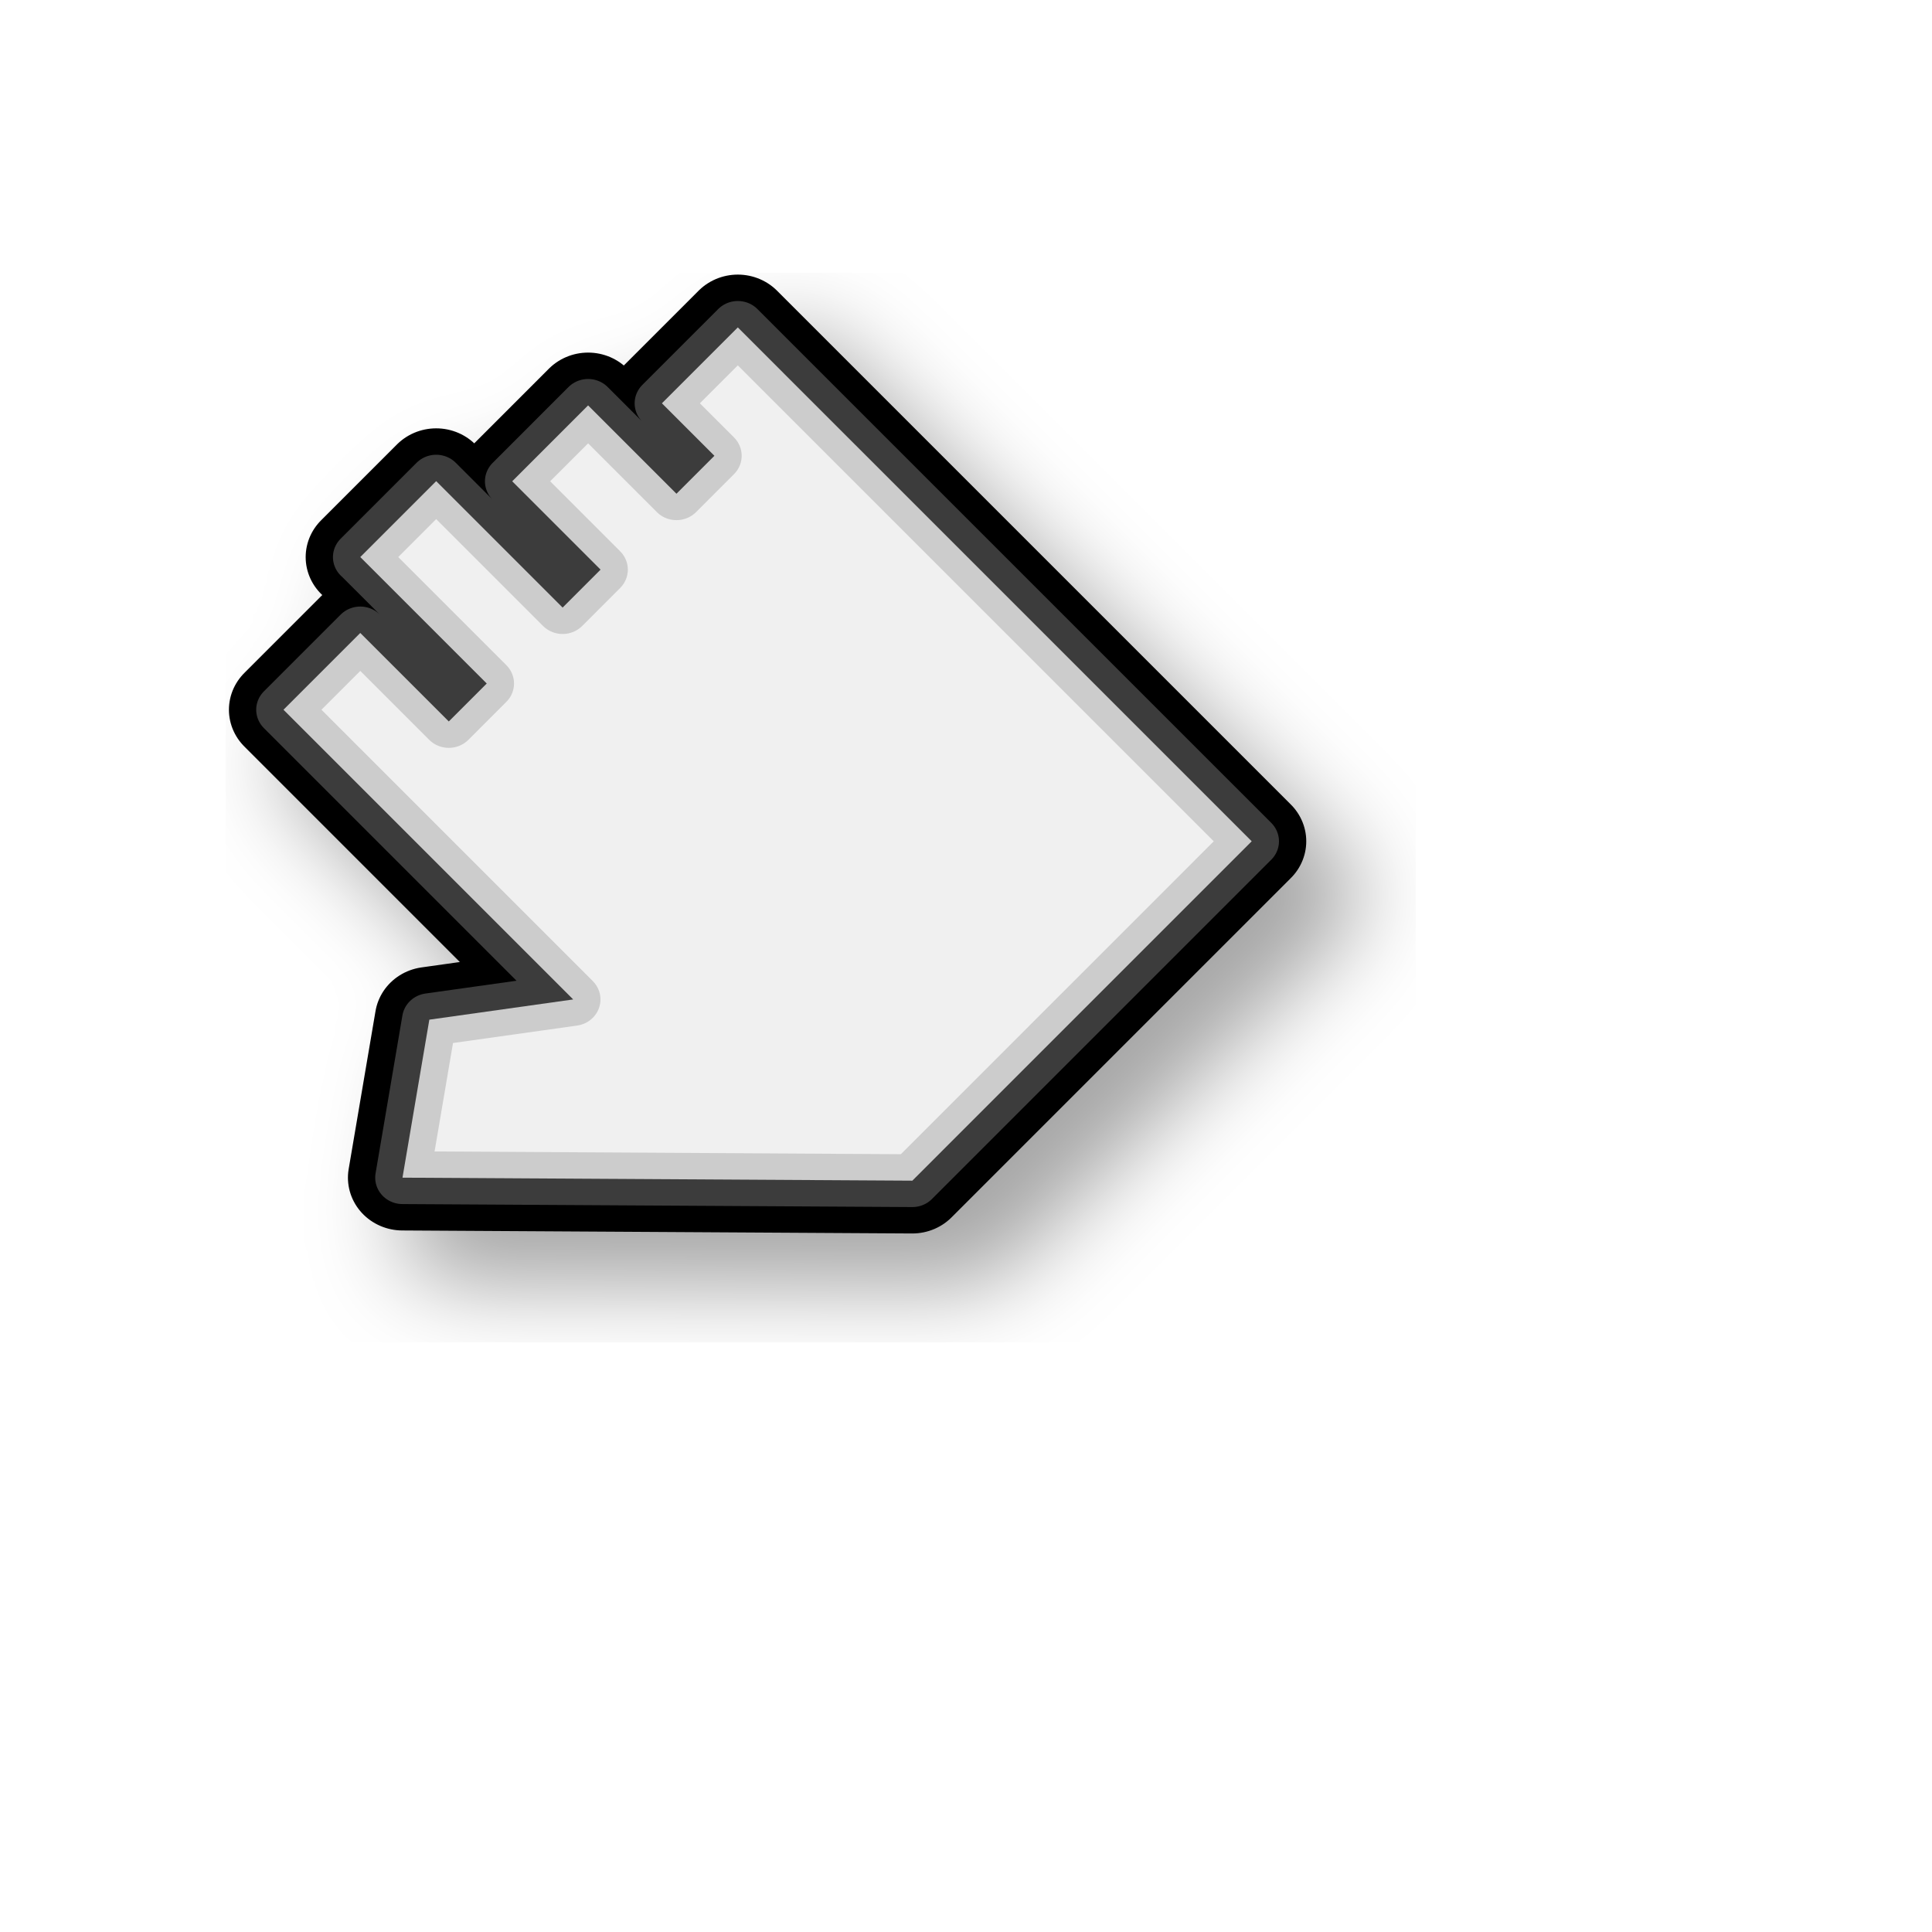
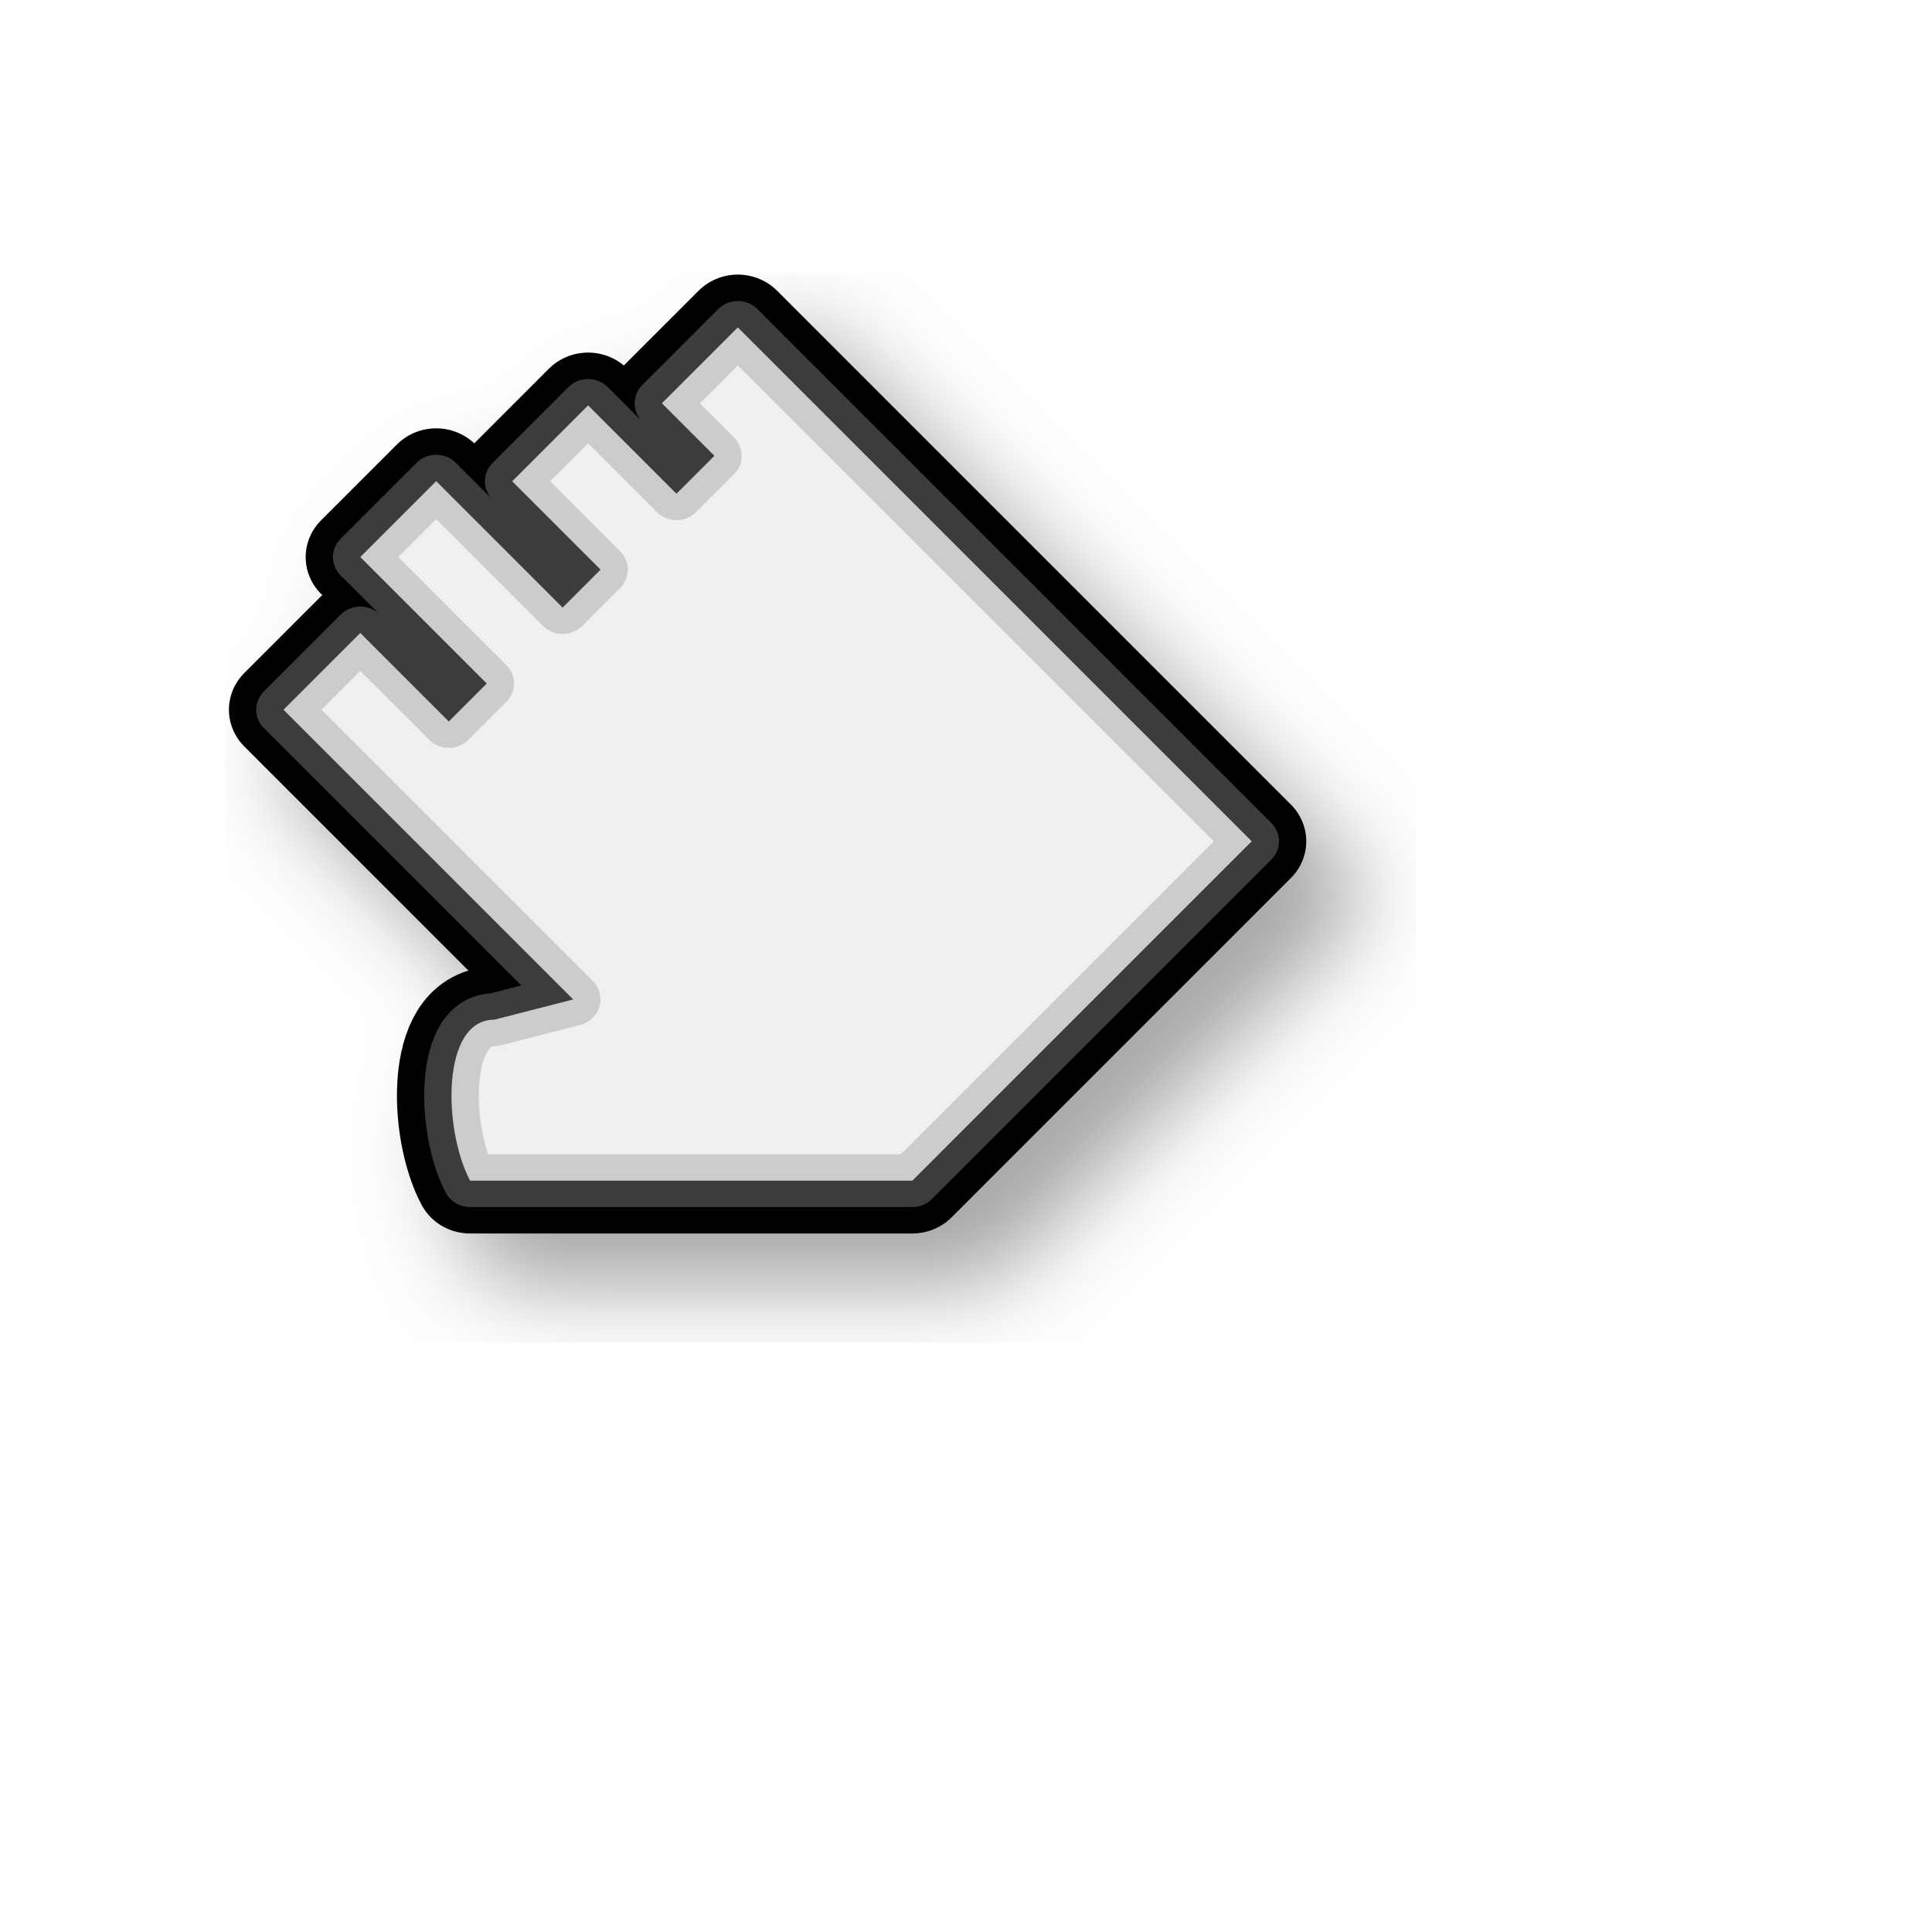
<svg xmlns="http://www.w3.org/2000/svg" xmlns:xlink="http://www.w3.org/1999/xlink" viewBox="0 0 36 36" id="svg2" version="1.1" width="100%" height="100%">
  <defs id="defs16">
    <linearGradient id="linearGradient4928">
      <stop style="stop-color:#000000;stop-opacity:1;" offset="0" id="stop4930" />
      <stop style="stop-color:#000000;stop-opacity:0.392;" offset="1" id="stop4932" />
    </linearGradient>
    <linearGradient id="linearGradient10342">
      <stop style="stop-color:#000000;stop-opacity:1;" offset="0" id="stop10344" />
      <stop style="stop-color:#000000;stop-opacity:0.392;" offset="1" id="stop10346" />
    </linearGradient>
    <linearGradient id="linearGradient5855">
      <stop style="stop-color:#878787;stop-opacity:1;" offset="0" id="stop5857" />
      <stop style="stop-color:#878787;stop-opacity:0;" offset="1" id="stop5859" />
    </linearGradient>
    <linearGradient id="linearGradient5337">
      <stop style="stop-color:#878787;stop-opacity:1;" offset="0" id="stop5339" />
      <stop style="stop-color:#878787;stop-opacity:0;" offset="1" id="stop5341" />
    </linearGradient>
    <linearGradient id="linearGradient5323">
      <stop style="stop-color:#878787;stop-opacity:1;" offset="0" id="stop5325" />
      <stop style="stop-color:#878787;stop-opacity:0;" offset="1" id="stop5327" />
    </linearGradient>
    <linearGradient id="linearGradient16138">
      <stop style="stop-color:#d7d7d7;stop-opacity:1;" offset="0" id="stop16140" />
      <stop style="stop-color:#ffffff;stop-opacity:1;" offset="1" id="stop16142" />
    </linearGradient>
    <linearGradient id="linearGradient14997">
      <stop style="stop-color:#969696;stop-opacity:0.059;" offset="0" id="stop14999" />
      <stop style="stop-color:#c8c8c8;stop-opacity:0.196;" offset="1" id="stop15001" />
    </linearGradient>
    <linearGradient id="linearGradient7031">
      <stop style="stop-color:#323232;stop-opacity:1;" offset="0" id="stop7033" />
      <stop style="stop-color:#000000;stop-opacity:1;" offset="1" id="stop7035" />
    </linearGradient>
    <linearGradient id="linearGradient5412">
      <stop style="stop-color:#323232;stop-opacity:1;" offset="0" id="stop5414" />
      <stop style="stop-color:#000000;stop-opacity:1;" offset="1" id="stop5416" />
    </linearGradient>
    <linearGradient id="linearGradient5228">
      <stop style="stop-color:#ffffff;stop-opacity:1;" offset="0" id="stop5230" />
      <stop style="stop-color:#ffffff;stop-opacity:0;" offset="1" id="stop5232" />
    </linearGradient>
    <linearGradient id="linearGradient5194">
      <stop style="stop-color:#505050;stop-opacity:0.49;" offset="0" id="stop5196" />
      <stop style="stop-color:#505050;stop-opacity:0;" offset="1" id="stop5198" />
    </linearGradient>
    <linearGradient id="linearGradient4328">
      <stop style="stop-color:#323232;stop-opacity:1;" offset="0" id="stop4330" />
      <stop style="stop-color:#000000;stop-opacity:1;" offset="1" id="stop4332" />
    </linearGradient>
    <linearGradient id="linearGradient3947">
      <stop style="stop-color:#000000;stop-opacity:1;" offset="0" id="stop3949" />
      <stop style="stop-color:#323232;stop-opacity:1;" offset="1" id="stop3951" />
    </linearGradient>
    <linearGradient id="linearGradient3914">
      <stop style="stop-color:#000000;stop-opacity:1;" offset="0" id="stop3916" />
      <stop style="stop-color:#323232;stop-opacity:1;" offset="1" id="stop3918" />
    </linearGradient>
    <linearGradient id="linearGradient4348">
      <stop style="stop-color:#323232;stop-opacity:1;" offset="0" id="stop4350" />
      <stop style="stop-color:#000000;stop-opacity:1;" offset="1" id="stop4352" />
    </linearGradient>
    <linearGradient id="linearGradient5064">
      <stop style="stop-color:#323232;stop-opacity:1;" offset="0" id="stop5066" />
      <stop style="stop-color:#000000;stop-opacity:1;" offset="1" id="stop5068" />
    </linearGradient>
    <linearGradient id="linearGradient5056">
      <stop style="stop-color:#323232;stop-opacity:1;" offset="0" id="stop5058" />
      <stop style="stop-color:#323232;stop-opacity:0;" offset="1" id="stop5060" />
    </linearGradient>
    <linearGradient id="linearGradient9962">
      <stop style="stop-color:#323232;stop-opacity:1;" offset="0" id="stop9964" />
      <stop style="stop-color:#000000;stop-opacity:1;" offset="1" id="stop9966" />
    </linearGradient>
    <linearGradient id="linearGradient9942">
      <stop style="stop-color:#000000;stop-opacity:1;" offset="0" id="stop9944" />
      <stop style="stop-color:#000000;stop-opacity:0;" offset="1" id="stop9946" />
    </linearGradient>
    <linearGradient id="linearGradient5845">
      <stop style="stop-color:#000000;stop-opacity:1;" offset="0" id="stop5847" />
      <stop style="stop-color:#323232;stop-opacity:1;" offset="1" id="stop5849" />
    </linearGradient>
    <linearGradient id="linearGradient3795">
      <stop style="stop-color:#ec687b;stop-opacity:1;" offset="0" id="stop3797" />
      <stop style="stop-color:#911324;stop-opacity:1;" offset="1" id="stop3799" />
    </linearGradient>
    <linearGradient id="linearGradient3824">
      <stop style="stop-color:#191919;stop-opacity:1;" offset="0" id="stop3826" />
      <stop style="stop-color:#000000;stop-opacity:0;" offset="1" id="stop3828" />
    </linearGradient>
    <linearGradient id="linearGradient3812">
      <stop style="stop-color:#911324;stop-opacity:1;" offset="0" id="stop3814" />
      <stop style="stop-color:#ec687b;stop-opacity:1;" offset="1" id="stop3816" />
    </linearGradient>
    <linearGradient id="linearGradient3769">
      <stop style="stop-color:#191919;stop-opacity:1;" offset="0" id="stop3771" />
      <stop style="stop-color:#191919;stop-opacity:0;" offset="1" id="stop3773" />
    </linearGradient>
    <linearGradient id="linearGradient3773">
      <stop style="stop-color:#000000;stop-opacity:1;" offset="0" id="stop3775" />
      <stop style="stop-color:#000000;stop-opacity:0.392;" offset="1" id="stop3777" />
    </linearGradient>
    <linearGradient id="linearGradient3758">
      <stop style="stop-color:#ec687b;stop-opacity:1;" offset="0" id="stop3760" />
      <stop style="stop-color:#911324;stop-opacity:1;" offset="1" id="stop3762" />
    </linearGradient>
    <linearGradient xlink:href="#linearGradient3758" id="linearGradient3764" x1="302.162" y1="102.405" x2="302.319" y2="568.766" gradientUnits="userSpaceOnUse" gradientTransform="translate(13.83015,43.09848)" />
    <linearGradient xlink:href="#linearGradient3773" id="linearGradient3779" x1="112.832" y1="169.976" x2="429.121" y2="590.093" gradientUnits="userSpaceOnUse" gradientTransform="translate(11.29603,11.66991)" />
    <linearGradient xlink:href="#linearGradient3773" id="linearGradient3794" gradientUnits="userSpaceOnUse" gradientTransform="translate(11.29603,11.66991)" x1="112.832" y1="169.976" x2="429.121" y2="590.093" />
    <linearGradient xlink:href="#linearGradient3758" id="linearGradient3796" gradientUnits="userSpaceOnUse" gradientTransform="translate(-38.98013,-9.29118)" x1="302.162" y1="102.405" x2="302.319" y2="568.766" />
    <linearGradient xlink:href="#linearGradient3769" id="linearGradient3775" x1="338.662" y1="519.311" x2="149.374" y2="171.294" gradientUnits="userSpaceOnUse" />
    <linearGradient xlink:href="#linearGradient3758" id="linearGradient3782" gradientUnits="userSpaceOnUse" gradientTransform="translate(-38.98013,-9.29118)" x1="302.162" y1="102.405" x2="302.319" y2="568.766" />
    <linearGradient xlink:href="#linearGradient3758" id="linearGradient3788" gradientUnits="userSpaceOnUse" gradientTransform="translate(-38.98013,-9.29118)" x1="302.162" y1="102.405" x2="302.319" y2="568.766" />
    <linearGradient xlink:href="#linearGradient3758" id="linearGradient3792" gradientUnits="userSpaceOnUse" gradientTransform="translate(-38.98013,-9.29118)" x1="300.439" y1="135.041" x2="302.319" y2="568.766" />
    <linearGradient xlink:href="#linearGradient3769" id="linearGradient3799" gradientUnits="userSpaceOnUse" x1="338.662" y1="519.311" x2="149.374" y2="171.294" />
    <linearGradient xlink:href="#linearGradient3769" id="linearGradient3803" gradientUnits="userSpaceOnUse" x1="338.662" y1="519.311" x2="149.374" y2="171.294" />
    <linearGradient xlink:href="#linearGradient3758" id="linearGradient3805" gradientUnits="userSpaceOnUse" gradientTransform="translate(-38.98013,-9.29118)" x1="300.439" y1="135.041" x2="302.319" y2="568.766" />
    <linearGradient xlink:href="#linearGradient3758" id="linearGradient3809" gradientUnits="userSpaceOnUse" gradientTransform="translate(-38.98013,-9.29118)" x1="300.439" y1="135.041" x2="302.319" y2="568.766" />
    <linearGradient xlink:href="#linearGradient3758" id="linearGradient3813" gradientUnits="userSpaceOnUse" gradientTransform="translate(-38.98013,-9.29118)" x1="300.439" y1="135.041" x2="302.319" y2="568.766" />
    <linearGradient xlink:href="#linearGradient3769" id="linearGradient3817" gradientUnits="userSpaceOnUse" x1="338.662" y1="519.311" x2="149.374" y2="171.294" />
    <radialGradient xlink:href="#linearGradient3812" id="radialGradient3820" cx="12" cy="12" fx="12" fy="12" r="12" gradientUnits="userSpaceOnUse" />
    <linearGradient xlink:href="#linearGradient3824" id="linearGradient3830" x1="-2.169088e-08" y1="-1.227519e-07" x2="24" y2="24" gradientUnits="userSpaceOnUse" />
    <radialGradient xlink:href="#linearGradient3812" id="radialGradient3848" gradientUnits="userSpaceOnUse" cx="12" cy="12" fx="12" fy="12" r="12" />
    <radialGradient xlink:href="#linearGradient3812" id="radialGradient3852" gradientUnits="userSpaceOnUse" cx="12" cy="12" fx="12" fy="12" r="12" />
    <linearGradient xlink:href="#linearGradient3795" id="linearGradient3801" x1="54.281" y1="397.664" x2="609.448" y2="397.664" gradientUnits="userSpaceOnUse" gradientTransform="matrix(0.04426336,0,0,0.04284523,-2.656771,-5.038022)" />
    <linearGradient xlink:href="#linearGradient3795" id="linearGradient3806" gradientUnits="userSpaceOnUse" x1="54.281" y1="397.664" x2="609.448" y2="397.664" gradientTransform="matrix(0,-1.033099,0.9679615,0,-53.05943,740.5131)" />
    <radialGradient xlink:href="#linearGradient3133-9" id="radialGradient4853" gradientUnits="userSpaceOnUse" gradientTransform="matrix(0.5972801,0,0,0.4043377,4.916208,-18.48213)" cx="64" cy="35.686" fx="64" fy="35.686" r="40" />
    <linearGradient id="linearGradient3133-9">
      <stop style="stop-color:#646661;stop-opacity:1" offset="0" id="stop3135-5" />
      <stop style="stop-color:#111111;stop-opacity:1" offset="1" id="stop3137-0" />
    </linearGradient>
    <linearGradient xlink:href="#linearGradient5716" id="linearGradient6304" gradientUnits="userSpaceOnUse" gradientTransform="matrix(1,0,0,0.7178393,-14.05604,14.04295)" x1="112.43" y1="15.218" x2="112.43" y2="21.002" />
    <linearGradient id="linearGradient5716">
      <stop style="stop-color:#ffffff;stop-opacity:1;" offset="0" id="stop5718" />
      <stop style="stop-color:#d9d9d9;stop-opacity:1;" offset="1" id="stop5720" />
    </linearGradient>
    <linearGradient x1="252.505" y1="118.78" x2="252.505" y2="730.682" id="linearGradient1313" xlink:href="#linearGradient1307" gradientUnits="userSpaceOnUse" />
    <linearGradient id="linearGradient1307">
      <stop id="stop1309" style="stop-color:#999999;stop-opacity:1" offset="0" />
      <stop id="stop1311" style="stop-color:#555555;stop-opacity:1" offset="1" />
    </linearGradient>
    <linearGradient x1="231.984" y1="128.613" x2="231.984" y2="755.796" id="linearGradient2184" xlink:href="#linearGradient2178" gradientUnits="userSpaceOnUse" />
    <linearGradient id="linearGradient2178">
      <stop id="stop2180" style="stop-color:#999999;stop-opacity:1" offset="0" />
      <stop id="stop2182" style="stop-color:#555555;stop-opacity:1" offset="1" />
    </linearGradient>
    <linearGradient gradientTransform="matrix(0.8718737,0,0,0.9007317,-253.7312,-68.27839)" y2="755.796" x2="231.984" y1="128.613" x1="231.984" gradientUnits="userSpaceOnUse" id="linearGradient9899" xlink:href="#linearGradient2178" />
    <radialGradient xlink:href="#linearGradient9942" id="radialGradient9948" cx="330.992" cy="405.922" fx="330.992" fy="405.922" r="193.893" gradientTransform="matrix(1,0,0,1.169154,0,-68.66315)" gradientUnits="userSpaceOnUse" />
    <radialGradient xlink:href="#linearGradient9942" id="radialGradient9955" gradientUnits="userSpaceOnUse" gradientTransform="matrix(1,0,0,1.169154,0,-68.66315)" cx="330.992" cy="405.922" fx="330.992" fy="405.922" r="193.893" />
    <radialGradient xlink:href="#linearGradient9942" id="radialGradient9960" gradientUnits="userSpaceOnUse" gradientTransform="matrix(1.228141,0,0,1.435886,-75.37826,-184.4485)" cx="330.992" cy="405.922" fx="330.992" fy="405.922" r="193.893" />
    <radialGradient xlink:href="#linearGradient9962" id="radialGradient9968" cx="331.127" cy="474.22" fx="331.127" fy="474.22" r="181.724" gradientTransform="matrix(1.491847,-2.054968,1.98913,1.541226,-1106.149,440.5983)" gradientUnits="userSpaceOnUse" />
    <radialGradient xlink:href="#linearGradient5056" id="radialGradient5062" cx="336.487" cy="391.242" fx="336.487" fy="391.242" r="275.48" gradientTransform="translate(0,7.1011012e-6)" gradientUnits="userSpaceOnUse" />
    <radialGradient xlink:href="#linearGradient5064" id="radialGradient5070" cx="336.487" cy="391.242" fx="336.487" fy="391.242" r="229.554" gradientTransform="translate(0,8.5217837e-6)" gradientUnits="userSpaceOnUse" />
    <radialGradient xlink:href="#linearGradient4348" id="radialGradient4354" cx="336.562" cy="391.242" fx="336.562" fy="391.242" r="229.629" gradientUnits="userSpaceOnUse" />
    <radialGradient xlink:href="#linearGradient4348" id="radialGradient3167" gradientUnits="userSpaceOnUse" cx="336.562" cy="391.242" fx="336.562" fy="391.242" r="229.629" gradientTransform="translate(642.961,413.332)" />
    <radialGradient xlink:href="#linearGradient4348" id="radialGradient3939" gradientUnits="userSpaceOnUse" cx="336.562" cy="391.242" fx="336.562" fy="391.242" r="229.629" />
    <radialGradient xlink:href="#linearGradient4348" id="radialGradient3942" gradientUnits="userSpaceOnUse" gradientTransform="matrix(0.9838504,0,0,1.016415,632.5774,420.1168)" cx="336.562" cy="391.242" fx="336.562" fy="391.242" r="229.629" />
    <radialGradient xlink:href="#linearGradient4348" id="radialGradient3945" gradientUnits="userSpaceOnUse" cx="336.562" cy="391.242" fx="336.562" fy="391.242" r="229.629" gradientTransform="scale(0.9838504,1.016415)" />
    <clipPath clipPathUnits="userSpaceOnUse" id="clipPath5401">
      <path d="m 0,511.659 525.2,0 L 525.2,0 0,0 0,511.659 z" id="path5403" />
    </clipPath>
    <radialGradient fx="0" fy="0" cx="0" cy="0" r="1" gradientUnits="userSpaceOnUse" gradientTransform="matrix(230.3037,0,0,-230.3037,339.4898,229.7227)" spreadMethod="pad" id="radialGradient5421">
      <stop style="stop-opacity:1;stop-color:#ffffff" offset="0" id="stop5423" />
      <stop style="stop-opacity:1;stop-color:#e6e7e8" offset="1" id="stop5425" />
    </radialGradient>
    <clipPath clipPathUnits="userSpaceOnUse" id="clipPath5433">
      <path d="m 0,511.659 525.2,0 L 525.2,0 0,0 0,511.659 z" id="path5435" />
    </clipPath>
    <radialGradient fx="0" fy="0" cx="0" cy="0" r="1" gradientUnits="userSpaceOnUse" gradientTransform="matrix(228.6841,0,0,-228.6841,315.0093,236.75)" spreadMethod="pad" id="radialGradient4531">
      <stop style="stop-opacity:1;stop-color:#ffffff" offset="0" id="stop4533" />
      <stop style="stop-opacity:1;stop-color:#e6e7e8" offset="1" id="stop4535" />
    </radialGradient>
    <radialGradient xlink:href="#linearGradient3914" id="radialGradient3920" cx="336.562" cy="391.242" fx="336.562" fy="391.242" r="183.703" gradientUnits="userSpaceOnUse" />
    <radialGradient xlink:href="#linearGradient3947" id="radialGradient3953" cx="43" cy="-20" fx="43" fy="-20" r="9" gradientUnits="userSpaceOnUse" />
    <radialGradient xlink:href="#linearGradient3947" id="radialGradient3972" gradientUnits="userSpaceOnUse" cx="43" cy="-20" fx="43" fy="-20" r="9" />
    <linearGradient id="linearGradient5800">
      <stop style="stop-color:#505050;stop-opacity:0.49;" offset="0" id="stop5802" />
      <stop style="stop-color:#505050;stop-opacity:0;" offset="1" id="stop5804" />
    </linearGradient>
    <linearGradient id="linearGradient3225">
      <stop style="stop-color:#323232;stop-opacity:1;" offset="0" id="stop3227" />
      <stop id="stop3229" offset="0.61" style="stop-color:#323232;stop-opacity:1;" />
      <stop style="stop-color:#323232;stop-opacity:0;" offset="1" id="stop3231" />
    </linearGradient>
    <linearGradient id="linearGradient3235">
      <stop id="stop3237" offset="0" style="stop-color:#ffffff;stop-opacity:1;" />
      <stop style="stop-color:#ffffff;stop-opacity:1;" offset="0.651" id="stop3239" />
      <stop id="stop3241" offset="1" style="stop-color:#ffffff;stop-opacity:0;" />
    </linearGradient>
    <linearGradient xlink:href="#linearGradient5832" id="linearGradient5854" gradientUnits="userSpaceOnUse" x1="137.537" y1="-143.216" x2="137.537" y2="-137.716" />
    <linearGradient id="linearGradient5832">
      <stop style="stop-color:#323232;stop-opacity:1;" offset="0" id="stop5834" />
      <stop style="stop-color:#323232;stop-opacity:0;" offset="1" id="stop5836" />
    </linearGradient>
    <linearGradient xlink:href="#linearGradient5840" id="linearGradient5856" gradientUnits="userSpaceOnUse" x1="137.537" y1="-143.216" x2="137.537" y2="-137.716" />
    <linearGradient id="linearGradient5840">
      <stop style="stop-color:#323232;stop-opacity:1;" offset="0" id="stop5842" />
      <stop style="stop-color:#323232;stop-opacity:0;" offset="1" id="stop5844" />
    </linearGradient>
    <linearGradient id="linearGradient5800-5">
      <stop style="stop-color:#505050;stop-opacity:0.49;" offset="0" id="stop5802-0" />
      <stop style="stop-color:#505050;stop-opacity:0;" offset="1" id="stop5804-7" />
    </linearGradient>
    <linearGradient id="linearGradient3225-6">
      <stop style="stop-color:#323232;stop-opacity:1;" offset="0" id="stop3227-5" />
      <stop id="stop3229-2" offset="0.61" style="stop-color:#323232;stop-opacity:1;" />
      <stop style="stop-color:#323232;stop-opacity:0;" offset="1" id="stop3231-8" />
    </linearGradient>
    <linearGradient id="linearGradient3235-1">
      <stop id="stop3237-2" offset="0" style="stop-color:#ffffff;stop-opacity:1;" />
      <stop style="stop-color:#ffffff;stop-opacity:1;" offset="0.651" id="stop3239-2" />
      <stop id="stop3241-4" offset="1" style="stop-color:#ffffff;stop-opacity:0;" />
    </linearGradient>
    <linearGradient xlink:href="#linearGradient5832-4" id="linearGradient5854-2" gradientUnits="userSpaceOnUse" x1="137.537" y1="-143.216" x2="137.537" y2="-137.716" />
    <linearGradient id="linearGradient5832-4">
      <stop style="stop-color:#323232;stop-opacity:1;" offset="0" id="stop5834-5" />
      <stop style="stop-color:#323232;stop-opacity:0;" offset="1" id="stop5836-7" />
    </linearGradient>
    <linearGradient xlink:href="#linearGradient5840-2" id="linearGradient5856-6" gradientUnits="userSpaceOnUse" x1="137.537" y1="-143.216" x2="137.537" y2="-137.716" />
    <linearGradient id="linearGradient5840-2">
      <stop style="stop-color:#323232;stop-opacity:1;" offset="0" id="stop5842-4" />
      <stop style="stop-color:#323232;stop-opacity:0;" offset="1" id="stop5844-3" />
    </linearGradient>
    <radialGradient xlink:href="#linearGradient3947" id="radialGradient5462" gradientUnits="userSpaceOnUse" gradientTransform="matrix(22.59205,0,0,23.33982,-459.5952,-722.647)" cx="43" cy="-20" fx="43" fy="-20" r="9" />
    <radialGradient xlink:href="#linearGradient4328" id="radialGradient5512" gradientUnits="userSpaceOnUse" gradientTransform="matrix(1,0,0,1.033099,756.8337,-537.5357)" cx="308.534" cy="374.325" fx="308.534" fy="374.325" r="203.328" />
    <radialGradient xlink:href="#linearGradient3914" id="radialGradient5518" gradientUnits="userSpaceOnUse" cx="336.562" cy="391.242" fx="336.562" fy="391.242" r="183.703" />
    <radialGradient xlink:href="#linearGradient3914" id="radialGradient5521" gradientUnits="userSpaceOnUse" cx="336.562" cy="391.242" fx="336.562" fy="391.242" r="183.703" gradientTransform="matrix(1.076086,0,0,1.111704,-635.3804,-976.7088)" />
    <radialGradient xlink:href="#radialGradient5421" id="radialGradient5544" gradientUnits="userSpaceOnUse" gradientTransform="matrix(237.7624,0,0,245.6321,-1089.322,-102.2635)" spreadMethod="pad" cx="0" cy="0" fx="0" fy="0" r="1" />
    <radialGradient xlink:href="#linearGradient7031" id="radialGradient7037" cx="24" cy="64" fx="24" fy="64" r="10" gradientUnits="userSpaceOnUse" />
    <radialGradient xlink:href="#linearGradient7031" id="radialGradient7052" gradientUnits="userSpaceOnUse" cx="24" cy="64" fx="24" fy="64" r="10" gradientTransform="matrix(22.59205,0,0,23.33982,1378.833,-954.5865)" />
    <radialGradient xlink:href="#linearGradient14997" id="radialGradient15005" cx="2011.41" cy="469.143" fx="2011.41" fy="469.143" r="225.921" gradientTransform="matrix(1,0,0,1.033099,0,-15.52808)" gradientUnits="userSpaceOnUse" />
    <linearGradient xlink:href="#linearGradient4054-3" id="linearGradient4154" gradientUnits="userSpaceOnUse" gradientTransform="matrix(1.333333,0,0,1.333333,1618.32,-2131.651)" x1="362.594" y1="340.148" x2="362.594" y2="182.604" />
    <linearGradient id="linearGradient4054-3">
      <stop style="stop-color:#d7d7d7;stop-opacity:1;" offset="0" id="stop4056-5" />
      <stop style="stop-color:#ffffff;stop-opacity:1;" offset="1" id="stop4058-0" />
    </linearGradient>
    <linearGradient xlink:href="#linearGradient5323" id="linearGradient5329" x1="1740.305" y1="-581.149" x2="1740.305" y2="-814.548" gradientUnits="userSpaceOnUse" />
    <linearGradient xlink:href="#linearGradient5337" id="linearGradient5343" x1="1717.714" y1="-557.81" x2="1717.714" y2="-814.548" gradientUnits="userSpaceOnUse" gradientTransform="translate(384.0651,-1073.632)" />
    <linearGradient xlink:href="#linearGradient4054-3-4" id="linearGradient4154-9" gradientUnits="userSpaceOnUse" gradientTransform="matrix(1.333333,0,0,1.333333,1234.255,-1058.02)" x1="362.594" y1="340.148" x2="362.594" y2="182.604" />
    <linearGradient id="linearGradient4054-3-4">
      <stop style="stop-color:#d7d7d7;stop-opacity:1;" offset="0" id="stop4056-5-2" />
      <stop style="stop-color:#ffffff;stop-opacity:1;" offset="1" id="stop4058-0-2" />
    </linearGradient>
    <linearGradient y2="182.604" x2="362.594" y1="340.148" x1="362.594" gradientTransform="matrix(1.333333,0,0,1.333333,330.5726,-777.9417)" gradientUnits="userSpaceOnUse" id="linearGradient3208" xlink:href="#linearGradient4054-3-4" />
    <linearGradient y2="182.604" x2="362.594" y1="340.148" x1="362.594" gradientTransform="translate(-2.5566507e-5,3.2669168e-5)" gradientUnits="userSpaceOnUse" id="linearGradient3369" xlink:href="#linearGradient4054-3-1" />
    <linearGradient id="linearGradient4054-3-1">
      <stop style="stop-color:#d7d7d7;stop-opacity:1;" offset="0" id="stop4056-5-47" />
      <stop style="stop-color:#ffffff;stop-opacity:1;" offset="1" id="stop4058-0-6" />
    </linearGradient>
    <linearGradient y2="182.604" x2="362.594" y1="340.148" x1="362.594" gradientTransform="matrix(1.333333,0,0,1.333333,1866.832,-1011.34)" gradientUnits="userSpaceOnUse" id="linearGradient5267" xlink:href="#linearGradient4054-3-1" />
    <linearGradient xlink:href="#linearGradient4054-3-1" id="linearGradient5851" gradientUnits="userSpaceOnUse" gradientTransform="matrix(1.333333,0,0,1.333333,1279.439,-1081.359)" x1="362.594" y1="340.148" x2="362.594" y2="182.604" />
    <linearGradient xlink:href="#linearGradient5855" id="linearGradient5861" x1="1740.305" y1="-557.81" x2="1740.305" y2="-837.887" gradientUnits="userSpaceOnUse" />
    <linearGradient xlink:href="#linearGradient10342" id="linearGradient10348" x1="1514.385" y1="-884.567" x2="1514.385" y2="-557.81" gradientUnits="userSpaceOnUse" />
    <linearGradient id="linearGradient4054-3-1-1">
      <stop style="stop-color:#d7d7d7;stop-opacity:1;" offset="0" id="stop4056-5-47-3" />
      <stop style="stop-color:#ffffff;stop-opacity:1;" offset="1" id="stop4058-0-6-3" />
    </linearGradient>
    <linearGradient id="linearGradient4054-3-1-4">
      <stop style="stop-color:#d7d7d7;stop-opacity:1;" offset="0" id="stop4056-5-47-7" />
      <stop style="stop-color:#ffffff;stop-opacity:1;" offset="1" id="stop4058-0-6-6" />
    </linearGradient>
    <linearGradient id="linearGradient5526">
      <stop style="stop-color:#000000;stop-opacity:1;" offset="0" id="stop5528" />
      <stop style="stop-color:#000000;stop-opacity:0.392;" offset="1" id="stop5530" />
    </linearGradient>
    <linearGradient xlink:href="#linearGradient6297" id="linearGradient6392" gradientUnits="userSpaceOnUse" x1="127.798" y1="-600.113" x2="127.798" y2="-320.035" gradientTransform="matrix(1.333333,0,0,1.333333,1328.456,-154.4359)" />
    <linearGradient id="linearGradient6297">
      <stop style="stop-color:#878787;stop-opacity:0.302" offset="0" id="stop6299" />
      <stop style="stop-color:#878787;stop-opacity:0;" offset="1" id="stop6301" />
    </linearGradient>
    <linearGradient xlink:href="#linearGradient4054-3-1-9" id="linearGradient6390" gradientUnits="userSpaceOnUse" gradientTransform="matrix(1.333333,0,0,1.333333,1279.439,-1081.359)" x1="362.594" y1="340.148" x2="362.594" y2="182.604" />
    <linearGradient id="linearGradient4054-3-1-9">
      <stop style="stop-color:#d7d7d7;stop-opacity:1;" offset="0" id="stop4056-5-47-6" />
      <stop style="stop-color:#ffffff;stop-opacity:1;" offset="1" id="stop4058-0-6-32" />
    </linearGradient>
    <linearGradient xlink:href="#linearGradient6287" id="linearGradient6388" gradientUnits="userSpaceOnUse" x1="246.406" y1="-565.103" x2="246.406" y2="-320.035" gradientTransform="matrix(1.333333,0,0,1.333333,1328.456,-154.4359)" />
    <linearGradient id="linearGradient6287">
      <stop style="stop-color:#000000;stop-opacity:1;" offset="0" id="stop6289" />
      <stop style="stop-color:#555555;stop-opacity:0.333;" offset="1" id="stop6291" />
    </linearGradient>
    <linearGradient id="linearGradient4054-3-1-0">
      <stop style="stop-color:#d7d7d7;stop-opacity:1;" offset="0" id="stop4056-5-47-40" />
      <stop style="stop-color:#ffffff;stop-opacity:1;" offset="1" id="stop4058-0-6-22" />
    </linearGradient>
    <linearGradient xlink:href="#linearGradient4054-3-1-0-0" id="linearGradient7718-5" gradientUnits="userSpaceOnUse" gradientTransform="matrix(22.59205,0,0,23.33982,2011.41,-1141.305)" x1="-4" y1="22" x2="-4" y2="13" />
    <linearGradient id="linearGradient4054-3-1-0-0">
      <stop style="stop-color:#d7d7d7;stop-opacity:1;" offset="0" id="stop4056-5-47-40-1" />
      <stop style="stop-color:#ffffff;stop-opacity:1;" offset="1" id="stop4058-0-6-22-0" />
    </linearGradient>
    <linearGradient xlink:href="#linearGradient4054-3-1-0-6" id="linearGradient7718-1" gradientUnits="userSpaceOnUse" gradientTransform="matrix(22.59205,0,0,23.33982,2011.41,-1117.965)" x1="-4" y1="22" x2="-4" y2="13" />
    <linearGradient id="linearGradient4054-3-1-0-6">
      <stop style="stop-color:#d7d7d7;stop-opacity:1;" offset="0" id="stop4056-5-47-40-4" />
      <stop style="stop-color:#ffffff;stop-opacity:1;" offset="1" id="stop4058-0-6-22-3" />
    </linearGradient>
    <linearGradient xlink:href="#linearGradient4054-3-1-5" id="linearGradient4682" gradientUnits="userSpaceOnUse" gradientTransform="matrix(1.333333,0,0,1.333333,1030.926,-474.5241)" x1="362.594" y1="340.148" x2="362.594" y2="182.604" />
    <linearGradient id="linearGradient4054-3-1-5">
      <stop style="stop-color:#d7d7d7;stop-opacity:1;" offset="0" id="stop4056-5-47-9" />
      <stop style="stop-color:#ffffff;stop-opacity:1;" offset="1" id="stop4058-0-6-2" />
    </linearGradient>
    <linearGradient xlink:href="#linearGradient6935" id="linearGradient4688" gradientUnits="userSpaceOnUse" gradientTransform="matrix(1.333333,0,0,1.333333,933.4461,-1054.302)" x1="142.322" y1="130.089" x2="142.322" y2="392.662" />
    <linearGradient id="linearGradient6935">
      <stop style="stop-color:#000000;stop-opacity:1;" offset="0" id="stop6937" />
      <stop style="stop-color:#000000;stop-opacity:0.392;" offset="1" id="stop6939" />
    </linearGradient>
    <linearGradient xlink:href="#linearGradient4928" id="linearGradient4934" x1="1582.161" y1="-880.555" x2="1582.161" y2="-534.47" gradientUnits="userSpaceOnUse" />
    <linearGradient xlink:href="#linearGradient4054-3-1-0-1" id="linearGradient7718" gradientUnits="userSpaceOnUse" gradientTransform="matrix(22.59205,0,0,23.33982,2011.41,-1117.965)" x1="-4" y1="22" x2="-4" y2="13" />
    <linearGradient id="linearGradient4054-3-1-0-1">
      <stop style="stop-color:#d7d7d7;stop-opacity:1;" offset="0" id="stop4056-5-47-40-7" />
      <stop style="stop-color:#ffffff;stop-opacity:1;" offset="1" id="stop4058-0-6-22-1" />
    </linearGradient>
    <linearGradient gradientTransform="translate(-2.9647709e-5,23.3398)" xlink:href="#linearGradient5513" id="linearGradient5519" x1="1491.793" y1="-894.627" x2="1491.793" y2="-557.81" gradientUnits="userSpaceOnUse" />
    <linearGradient id="linearGradient5513">
      <stop style="stop-color:#000000;stop-opacity:1;" offset="0" id="stop5515" />
      <stop style="stop-color:#000000;stop-opacity:0.392;" offset="1" id="stop5517" />
    </linearGradient>
    <linearGradient xlink:href="#linearGradient4054-3-1-0-9" id="linearGradient7718-51" gradientUnits="userSpaceOnUse" gradientTransform="matrix(22.59205,0,0,23.33982,2853.68,-1684.604)" x1="-4" y1="22" x2="-4" y2="13" />
    <linearGradient id="linearGradient4054-3-1-0-9">
      <stop style="stop-color:#d7d7d7;stop-opacity:1;" offset="0" id="stop4056-5-47-40-18" />
      <stop style="stop-color:#ffffff;stop-opacity:1;" offset="1" id="stop4058-0-6-22-12" />
    </linearGradient>
    <linearGradient xlink:href="#linearGradient5513-5" id="linearGradient5519-4" x1="1491.793" y1="-894.627" x2="1491.793" y2="-557.81" gradientUnits="userSpaceOnUse" />
    <linearGradient id="linearGradient5513-5">
      <stop style="stop-color:#000000;stop-opacity:1;" offset="0" id="stop5515-8" />
      <stop style="stop-color:#414141;stop-opacity:1;" offset="1" id="stop5517-9" />
    </linearGradient>
    <linearGradient gradientTransform="translate(842.2702,-543.2988)" y2="-557.81" x2="1491.793" y1="-894.627" x1="1491.793" gradientUnits="userSpaceOnUse" id="linearGradient6153" xlink:href="#linearGradient5513-5" />
    <filter id="filter6700" x="-0.122" width="1.244" y="-0.118" height="1.236">
      <feGaussianBlur stdDeviation="16.716" id="feGaussianBlur6702" />
    </filter>
-     <filter id="filter11071" x="-0.111" width="1.223" y="-0.131" height="1.261">
-       <feGaussianBlur stdDeviation="20.155" id="feGaussianBlur11073" />
-     </filter>
    <linearGradient xlink:href="#linearGradient5513-5" id="linearGradient16283" gradientUnits="userSpaceOnUse" gradientTransform="translate(842.2702,-543.2988)" x1="1491.793" y1="-894.627" x2="1491.793" y2="-557.81" />
    <linearGradient xlink:href="#linearGradient4054-3-1-0-9" id="linearGradient16285" gradientUnits="userSpaceOnUse" gradientTransform="matrix(22.59205,0,0,23.33982,2853.68,-1684.604)" x1="-4" y1="22" x2="-4" y2="13" />
    <linearGradient xlink:href="#linearGradient4054-3-1-0-9" id="linearGradient16298" gradientUnits="userSpaceOnUse" gradientTransform="matrix(22.59205,0,0,23.33982,2251.451,-2706.532)" x1="-4" y1="22" x2="-4" y2="13" />
    <linearGradient xlink:href="#linearGradient5513-5" id="linearGradient16302" gradientUnits="userSpaceOnUse" gradientTransform="translate(240.0407,-1565.227)" x1="1491.793" y1="-894.627" x2="1491.793" y2="-557.81" />
-     <filter color-interpolation-filters="sRGB" id="filter4178-8" x="-0.112" width="1.224" y="-0.129" height="1.258">
-       <feGaussianBlur stdDeviation="0.638" id="feGaussianBlur4180-9" />
-     </filter>
    <filter id="filter5660" x="-0.115" width="1.229" y="-0.126" height="1.252">
      <feGaussianBlur stdDeviation="19.485" id="feGaussianBlur5662" />
+     </filter>
+     <filter color-interpolation-filters="sRGB" id="filter5660-4" x="-0.115" width="1.229" y="-0.126" height="1.252">
+       <feGaussianBlur stdDeviation="19.485" id="feGaussianBlur5662-4" />
    </filter>
  </defs>
  <g style="stroke-linecap:round;stroke-linejoin:round" transform="matrix(0.04426336,0,0,0.04284523,-2.656771,6.961978)" id="g3922">
    <text transform="scale(0.9838504,1.016415)" id="text4529" y="-649.419" x="-3518.619" style="font-size:367.406px;font-style:normal;font-variant:normal;font-weight:normal;font-stretch:normal;line-height:125%;letter-spacing:0px;word-spacing:0px;fill:#000000;fill-opacity:1;stroke:none;font-family:FontAwesome;-inkscape-font-specification:FontAwesome" xml:space="preserve">
      <tspan y="-649.419" x="-3518.619" id="tspan4531" />
    </text>
    <path id="path6190" d="m 1912.57,-2473.134 c -12.516,0 -22.592,10.41 -22.592,23.34 l 0,26.257 0,19.693 0,0.729 c -45.184,11.382 -75.542,23.34 -75.542,23.34 -10.272,25.528 -1.412,124.722 -1.412,124.722 45.184,156.085 302.875,178.696 325.467,-31.363 l 0,-70.019 1e-4,-23.34 c 0,-12.93 -10.076,-23.34 -22.592,-23.34 -12.516,0 -32.972,16.116 -22.592,23.34 18.948,13.187 71.37,-1.157 -1e-4,23.34 l -22.592,0 10e-5,-46.68 c 0,-12.93 -10.076,-23.34 -22.592,-23.34 -12.516,0 -22.592,10.41 -22.592,23.34 l -10e-5,23.34 -22.592,0 10e-5,-46.68 c 0,-12.93 -10.076,-23.34 -22.592,-23.34 -12.516,0 -22.592,10.41 -22.592,23.34 l -10e-5,46.68 -22.592,0 0,-70.019 c 0,-12.93 -10.076,-23.34 -22.592,-23.34 z" style="opacity:0.35;fill:#000000;fill-opacity:1;stroke:#000000;stroke-width:45.926;stroke-linecap:round;stroke-linejoin:round;stroke-miterlimit:4;stroke-opacity:1;stroke-dasharray:none;filter:url(#filter6700)" />
    <path style="fill:none;stroke:url(#linearGradient16302);stroke-width:45.926;stroke-linecap:round;stroke-linejoin:round;stroke-miterlimit:4;stroke-opacity:1;stroke-dasharray:none" d="m 1889.978,-2496.474 c -12.516,0 -22.592,10.41 -22.592,23.34 l 0,26.257 0,19.693 0,0.729 c -45.184,11.382 -75.542,23.34 -75.542,23.34 -10.272,25.528 -1.412,124.722 -1.412,124.722 45.184,156.085 302.875,178.696 325.467,-31.363 l 0,-70.019 1e-4,-23.34 c 0,-12.93 -10.076,-23.34 -22.592,-23.34 -12.516,0 -32.972,16.116 -22.592,23.34 18.948,13.187 71.37,-1.157 -1e-4,23.34 l -22.592,0 1e-4,-46.68 c 0,-12.93 -10.076,-23.34 -22.592,-23.34 -12.516,0 -22.592,10.41 -22.592,23.34 l -10e-5,23.34 -22.592,0 10e-5,-46.68 c 0,-12.93 -10.076,-23.34 -22.592,-23.34 -12.516,0 -22.592,10.41 -22.592,23.34 l -10e-5,46.68 -22.592,0 0,-70.019 c 0,-12.93 -10.076,-23.34 -22.592,-23.34 z" id="path7595" />
    <path id="path7556" d="m 1889.978,-2496.474 c -12.516,0 -22.592,10.41 -22.592,23.34 l 0,45.95 0,117.428 c -26.012,-144.327 -153.027,-211.772 -76.954,10.287 45.184,177.161 302.875,199.771 325.467,-10.287 l 0,-70.019 1e-4,-23.34 c 0,-12.93 -10.076,-23.34 -22.592,-23.34 -12.516,0 -22.592,10.41 -22.592,23.34 l -1e-4,23.34 -22.592,0 1e-4,-46.68 c 0,-12.93 -10.076,-23.34 -22.592,-23.34 -12.516,0 -22.592,10.41 -22.592,23.34 l -10e-5,23.34 -22.592,0 10e-5,-46.68 c 0,-12.93 -10.076,-23.34 -22.592,-23.34 -12.516,0 -22.592,10.41 -22.592,23.34 l -10e-5,46.68 -22.592,0 0,-70.019 c 0,-12.93 -10.076,-23.34 -22.592,-23.34 z" style="fill:none;stroke:#000000;stroke-width:0;stroke-linecap:round;stroke-linejoin:round;stroke-miterlimit:4;stroke-opacity:1;stroke-dasharray:none" />
    <path id="path7552" d="m 1889.978,-2496.474 c -12.516,0 -22.592,10.41 -22.592,23.34 l 0,26.257 0,19.693 0,0.729 c -45.184,11.382 -75.542,23.34 -75.542,23.34 -10.473,25.528 -1.412,124.722 -1.412,124.722 45.184,156.085 302.875,178.696 325.467,-31.363 l 0,-70.019 1e-4,-23.34 c 0,-12.93 -10.076,-23.34 -22.592,-23.34 -12.516,0 -22.592,10.41 -22.592,23.34 l -1e-4,23.34 -22.592,0 1e-4,-46.68 c 0,-12.93 -10.076,-23.34 -22.592,-23.34 -12.516,0 -22.592,10.41 -22.592,23.34 l -10e-5,23.34 -22.592,0 10e-5,-46.68 c 0,-12.93 -10.076,-23.34 -22.592,-23.34 -12.516,0 -22.592,10.41 -22.592,23.34 l -10e-5,46.68 -22.592,0 0,-70.019 c 0,-12.93 -10.076,-23.34 -22.592,-23.34 z" style="fill:url(#linearGradient16298);fill-opacity:1;fill-rule:nonzero;stroke:none" />
    <rect y="-2449.794" x="1844.794" height="93.359" width="22.592" id="rect5333-0" style="fill:#000000;fill-opacity:1;fill-rule:nonzero;stroke:none" />
    <rect transform="matrix(0.6955029,0.7185233,-0.6955029,0.7185233,0,0)" style="fill:#000000;fill-opacity:1;fill-rule:nonzero;stroke:none" id="rect5353-8" width="22.969" height="45.938" x="-320.273" y="-2982.248" />
    <path style="opacity:0.4;fill:none;stroke:#878787;stroke-width:22.963;stroke-linecap:round;stroke-linejoin:round;stroke-miterlimit:4;stroke-opacity:1;stroke-dasharray:none" d="m 1889.978,-2496.474 c -12.516,0 -22.592,10.41 -22.592,23.34 l 0,26.257 0,19.693 0,0.729 c -45.184,11.382 -75.542,23.34 -75.542,23.34 -10.473,25.528 -1.412,124.722 -1.412,124.722 45.184,156.085 302.875,178.696 325.467,-31.363 l 0,-70.019 1e-4,-23.34 c 0,-12.93 -10.076,-23.34 -22.592,-23.34 -12.516,0 -22.592,10.41 -22.592,23.34 l -1e-4,23.34 -22.592,0 1e-4,-46.68 c 0,-12.93 -10.076,-23.34 -22.592,-23.34 -12.516,0 -22.592,10.41 -22.592,23.34 l -10e-5,23.34 -22.592,0 10e-5,-46.68 c 0,-12.93 -10.076,-23.34 -22.592,-23.34 -12.516,0 -22.592,10.41 -22.592,23.34 l -10e-5,46.68 -22.592,0 0,-70.019 c 0,-12.93 -10.076,-23.34 -22.592,-23.34 z" id="path4863" />
-     <g id="g5676">
-       <path style="opacity:0.35;fill:#000000;fill-opacity:1;stroke:#000000;stroke-width:45.926;stroke-linecap:round;stroke-linejoin:round;stroke-miterlimit:4;stroke-opacity:1;stroke-dasharray:none;display:inline;filter:url(#filter5660)" d="m 234.29,103.121 53.225,54.986 -15.975,16.504 -37.262,-38.49 -32.328,33.393 121.959,125.996 -60.558,8.795 -11.304,68.715 214.633,1.304 L 609.545,226.729 415.305,26.065 393.213,3.237 l -31.951,33.008 22.095,22.827 -15.977,16.503 -37.191,-38.422 -31.948,33.011 37.188,38.419 -15.972,16.503 -53.225,-54.986 -31.977,33.034 z" id="path5150" />
-       <path id="path4168-3" d="m 211.698,79.781 53.225,54.986 -15.975,16.504 -37.262,-38.49 -32.328,33.393 121.959,125.996 -60.558,8.795 -11.304,68.715 214.633,1.304 L 586.953,203.389 392.713,2.725 370.621,-20.103 l -31.951,33.008 22.095,22.827 -15.977,16.503 -37.191,-38.422 -31.948,33.011 37.188,38.419 -15.972,16.503 -53.225,-54.986 -31.977,33.034 z" style="fill:#000000;fill-opacity:1;stroke:#000000;stroke-width:45.926;stroke-linecap:round;stroke-linejoin:round;stroke-miterlimit:4;stroke-opacity:1;stroke-dasharray:none;display:inline" />
-       <path style="fill:#f0f0f0;fill-opacity:1;stroke:none;display:inline" d="m 211.698,79.781 53.225,54.986 -15.975,16.504 -37.262,-38.49 -32.328,33.393 121.959,125.996 -60.558,8.795 -11.304,68.715 214.633,1.304 L 586.953,203.389 392.713,2.725 370.621,-20.103 l -31.951,33.008 22.095,22.827 -15.977,16.503 -37.191,-38.422 -31.948,33.011 37.188,38.419 -15.972,16.503 -53.225,-54.986 -31.977,33.034 z" id="path5086-0-6" />
-       <path style="opacity:0.4;fill:none;stroke:#969696;stroke-width:22.963;stroke-linecap:round;stroke-linejoin:round;stroke-miterlimit:4;stroke-opacity:1;stroke-dasharray:none;display:inline" d="m 211.698,79.781 53.225,54.986 -15.975,16.504 -37.262,-38.49 -32.328,33.393 121.959,125.996 -60.558,8.795 -11.304,68.715 214.633,1.304 L 586.953,203.389 392.713,2.725 370.621,-20.103 l -31.951,33.008 22.095,22.827 -15.977,16.503 -37.191,-38.422 -31.948,33.011 37.188,38.419 -15.972,16.503 -53.225,-54.986 -31.977,33.034 z" id="path4182-2" />
-       <rect transform="matrix(22.59205,0,0,23.33982,60.02191,-162.4913)" y="0" x="0" height="36" width="36" id="rect5664" style="opacity:0;fill:#000000;stroke:none;stroke-width:1;stroke-linecap:butt;stroke-linejoin:round;stroke-miterlimit:4;stroke-opacity:1;stroke-dasharray:none;fill-opacity:1" />
+     <g transform="translate(1.578772,4.8279795e-6)" style="stroke-linecap:round;stroke-linejoin:round" id="g5676">
+       <path style="opacity:0.35;fill:#000000;fill-opacity:1;stroke:#000000;stroke-width:45.926;stroke-linecap:round;stroke-linejoin:round;stroke-miterlimit:4;stroke-opacity:1;stroke-dasharray:none;display:inline;filter:url(#filter5660-4)" d="m 232.712,103.121 53.225,54.986 -15.975,16.504 -37.262,-38.49 -32.328,33.393 121.959,125.996 -33.17,8.795 c -22.592,-10e-6 -21.533,47.984 -10.245,70.019 l 186.185,0 L 607.966,226.729 413.726,26.065 391.634,3.237 l -31.951,33.008 22.095,22.827 -15.977,16.503 -37.191,-38.422 -31.948,33.011 37.188,38.419 -15.972,16.503 -53.225,-54.986 -31.977,33.034 z" id="path5150" />
+       <path id="path4168-3" d="m 210.12,79.781 53.225,54.986 -15.975,16.504 -37.262,-38.49 -32.328,33.393 121.959,125.996 -33.17,8.795 c -22.592,0 -21.533,47.984 -10.245,70.019 l 186.185,0 L 585.374,203.389 391.134,2.725 369.042,-20.103 l -31.951,33.008 22.095,22.827 -15.977,16.503 -37.191,-38.422 -31.948,33.011 37.188,38.419 -15.972,16.503 -53.225,-54.986 -31.977,33.034 z" style="fill:#000000;fill-opacity:1;stroke:#000000;stroke-width:45.926;stroke-linecap:round;stroke-linejoin:round;stroke-miterlimit:4;stroke-opacity:1;stroke-dasharray:none;display:inline" />
+       <path style="fill:#f0f0f0;fill-opacity:1;stroke:none;display:inline" d="m 210.12,79.781 53.225,54.986 -15.975,16.504 -37.262,-38.49 -32.328,33.393 121.959,125.996 -33.17,8.795 c -22.592,0 -21.533,47.984 -10.245,70.019 l 186.185,0 L 585.374,203.389 391.134,2.725 369.042,-20.103 l -31.951,33.008 22.095,22.827 -15.977,16.503 -37.191,-38.422 -31.948,33.011 37.188,38.419 -15.972,16.503 -53.225,-54.986 -31.977,33.034 z" id="path5086-0-6" />
+       <path style="opacity:0.4;fill:none;stroke:#969696;stroke-width:22.963;stroke-linecap:round;stroke-linejoin:round;stroke-miterlimit:4;stroke-opacity:1;stroke-dasharray:none;display:inline" d="m 210.12,79.781 53.225,54.986 -15.975,16.504 -37.262,-38.49 -32.328,33.393 121.959,125.996 -33.17,8.795 c -22.592,0 -21.533,47.984 -10.245,70.019 l 186.185,0 L 585.374,203.389 391.134,2.725 369.042,-20.103 l -31.951,33.008 22.095,22.827 -15.977,16.503 -37.191,-38.422 -31.948,33.011 37.188,38.419 -15.972,16.503 -53.225,-54.986 -31.977,33.034 z" id="path4182-2" />
+       <rect transform="matrix(22.59205,0,0,23.33982,60.02191,-162.4913)" y="0" x="0" height="36" width="36" id="rect5664" style="opacity:0;fill:#000000;fill-opacity:1;stroke:none" />
    </g>
  </g>
</svg>
